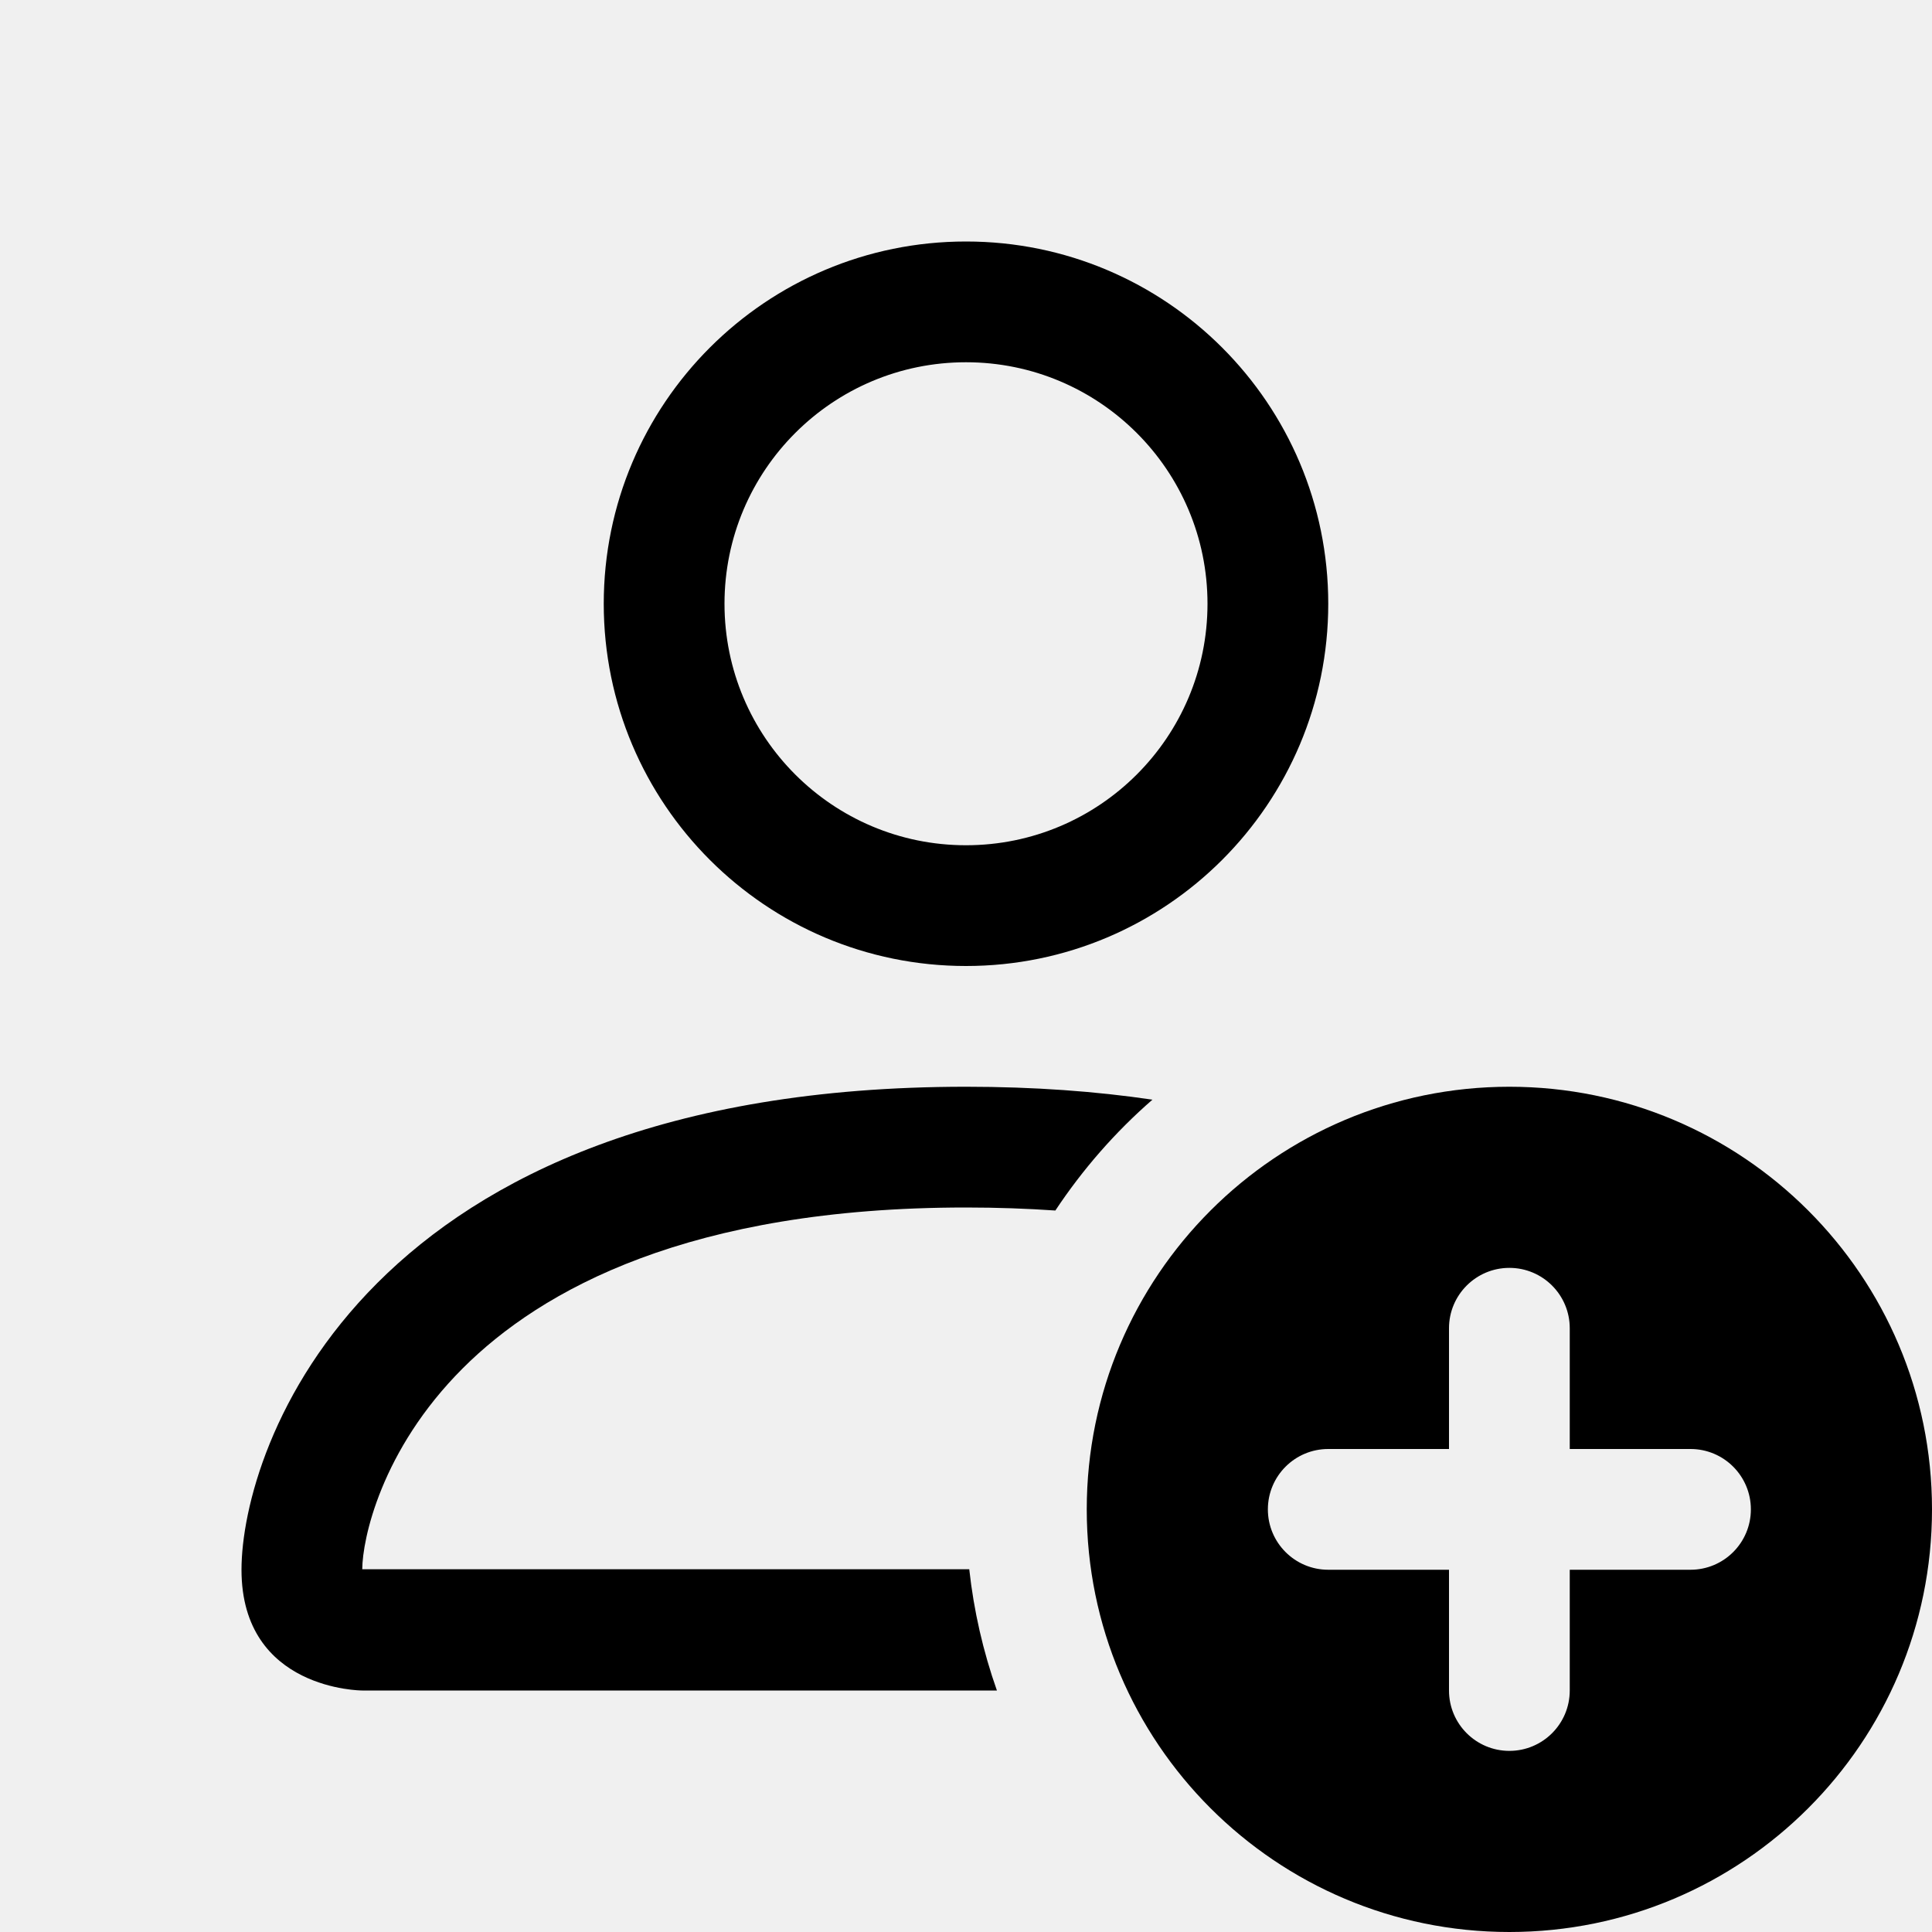
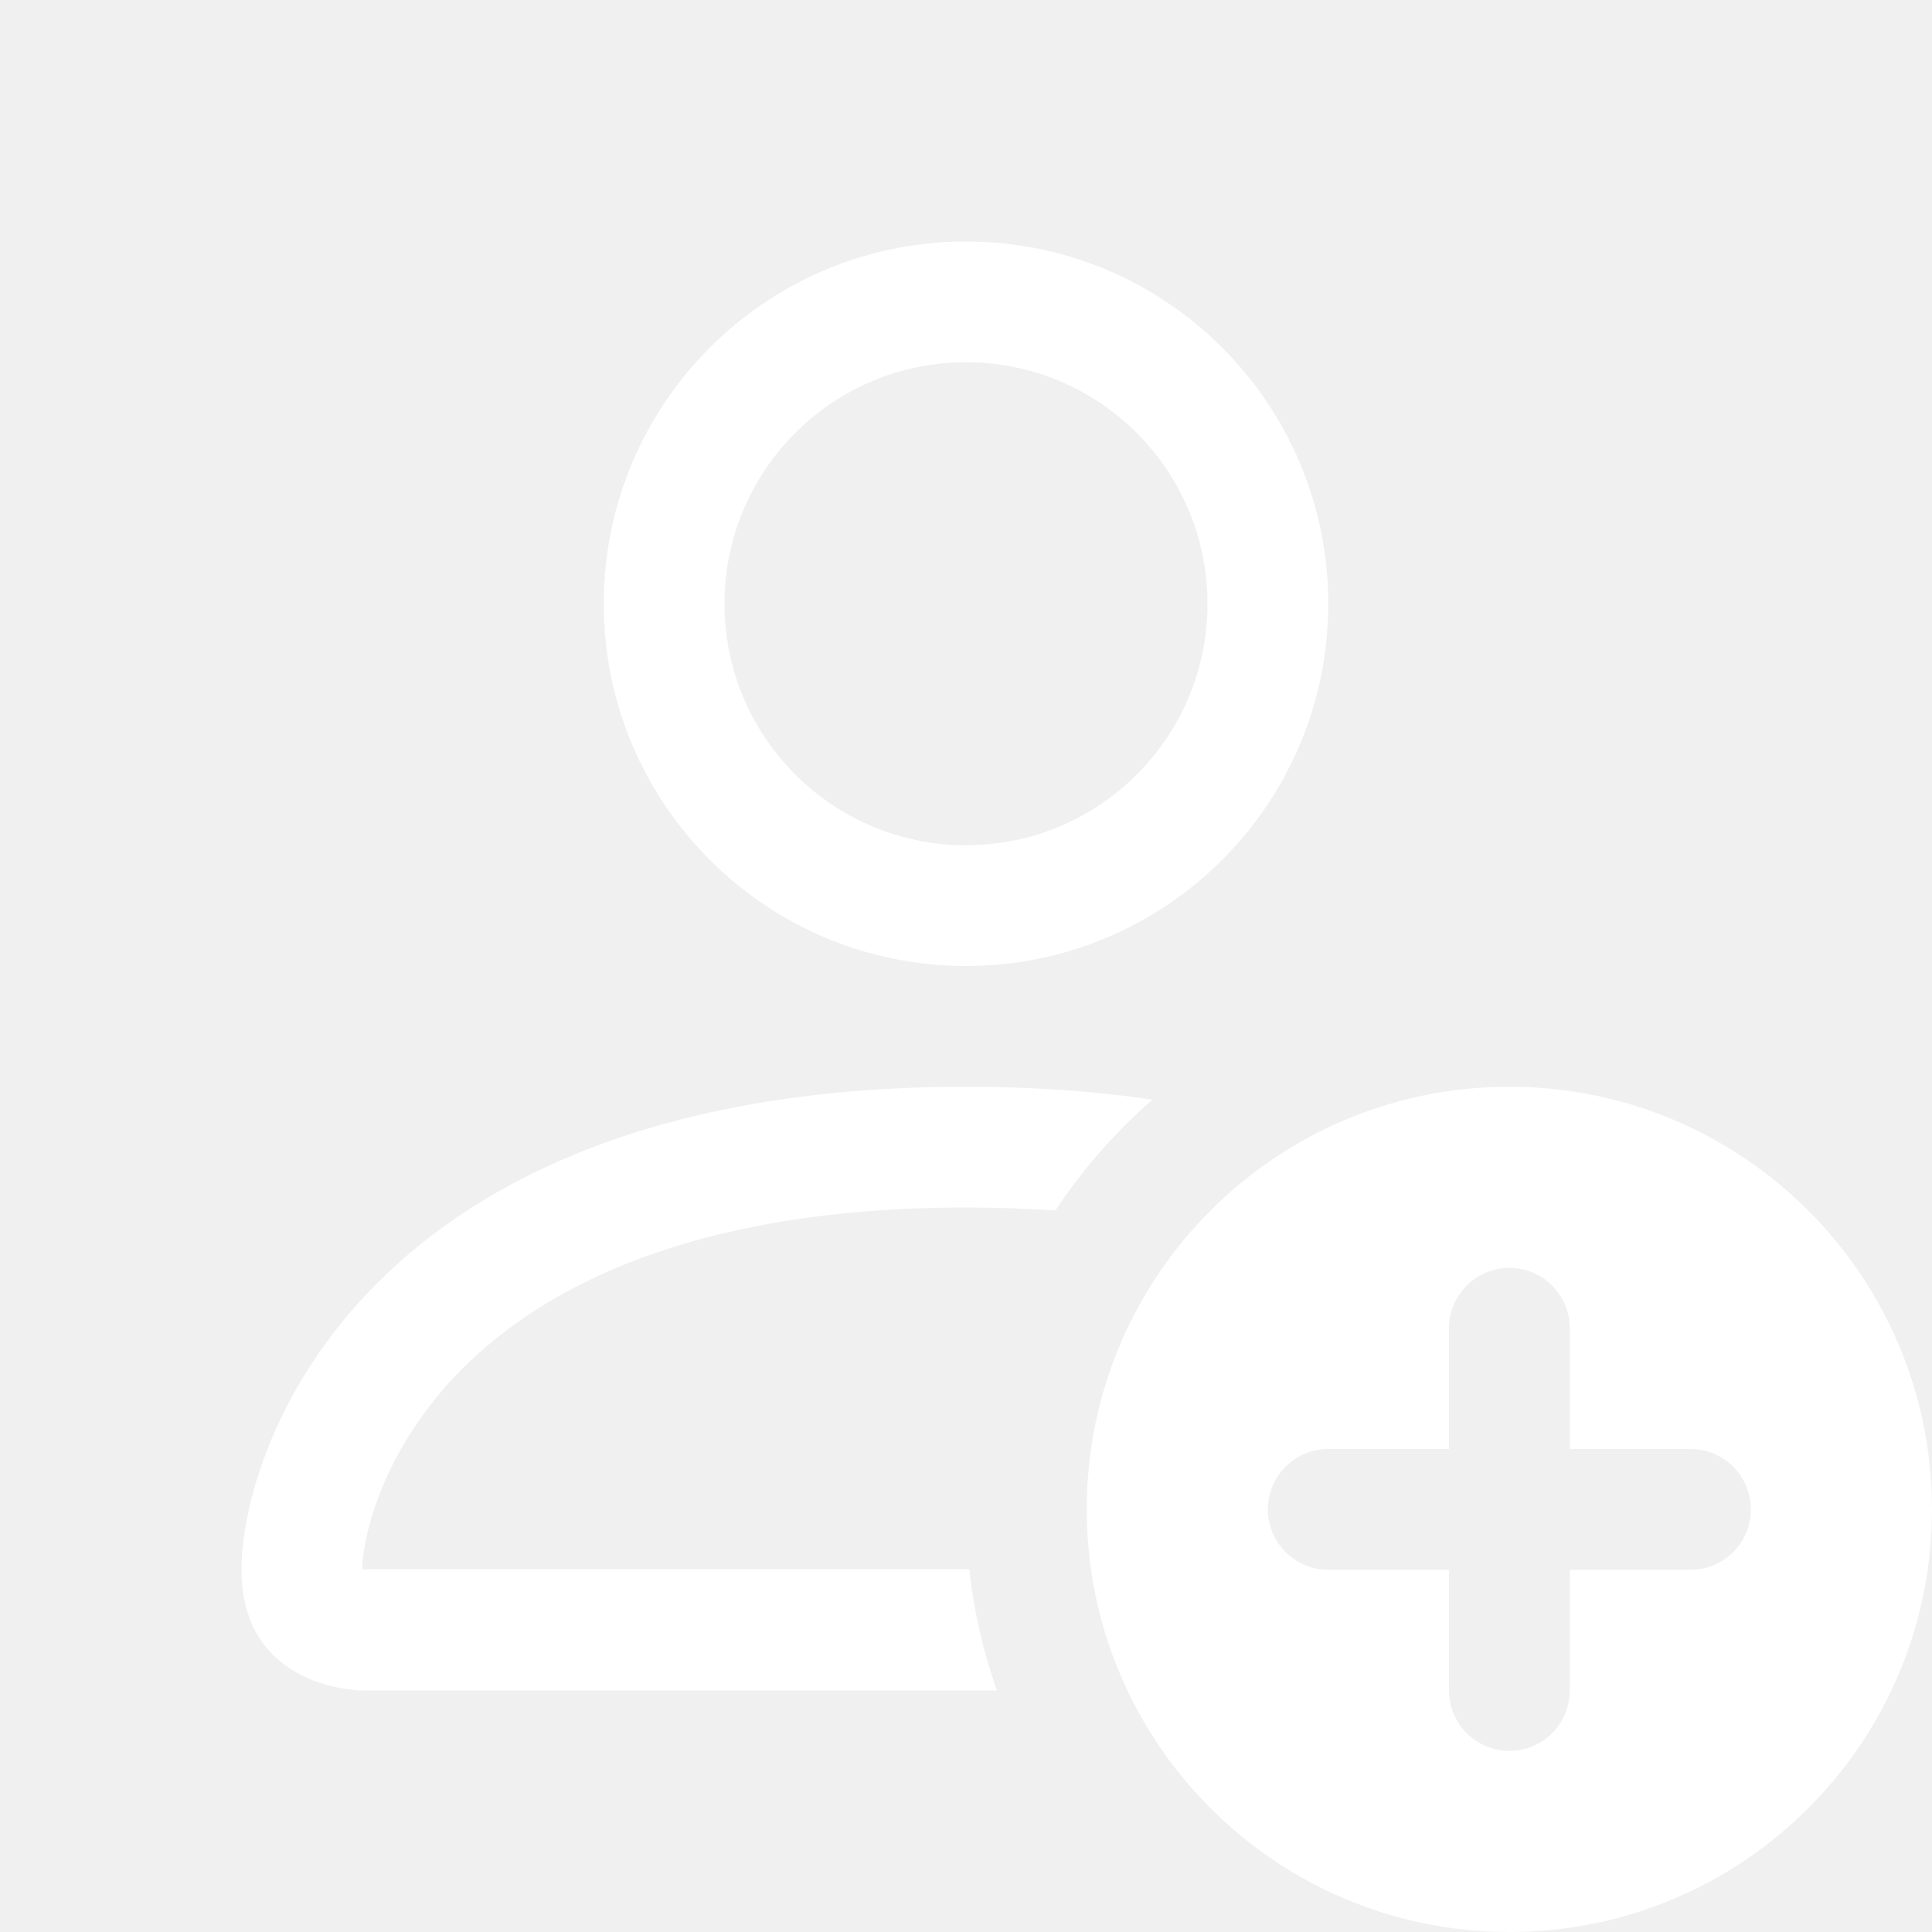
- <svg xmlns="http://www.w3.org/2000/svg" width="16" height="16" fill="currentColor" class="bi bi-person-add" viewBox="0 0 16 16">
+ <svg xmlns="http://www.w3.org/2000/svg" width="16" height="16" fill="white" class="bi bi-person-add" viewBox="0 0 16 16">
  <path d="M12.5 16a3.5 3.5 0 1 0 0-7 3.5 3.5 0 0 0 0 7m.5-5v1h1a.5.5 0 0 1 0 1h-1v1a.5.5 0 0 1-1 0v-1h-1a.5.5 0 0 1 0-1h1v-1a.5.5 0 0 1 1 0m-2-6a3 3 0 1 1-6 0 3 3 0 0 1 6 0M8 7a2 2 0 1 0 0-4 2 2 0 0 0 0 4" />
  <path d="M8.256 14a4.474 4.474 0 0 1-.229-1.004H3c.001-.246.154-.986.832-1.664C4.484 10.68 5.711 10 8 10c.26 0 .507.009.74.025.226-.341.496-.65.804-.918C9.077 9.038 8.564 9 8 9c-5 0-6 3-6 4s1 1 1 1z" />
</svg>
